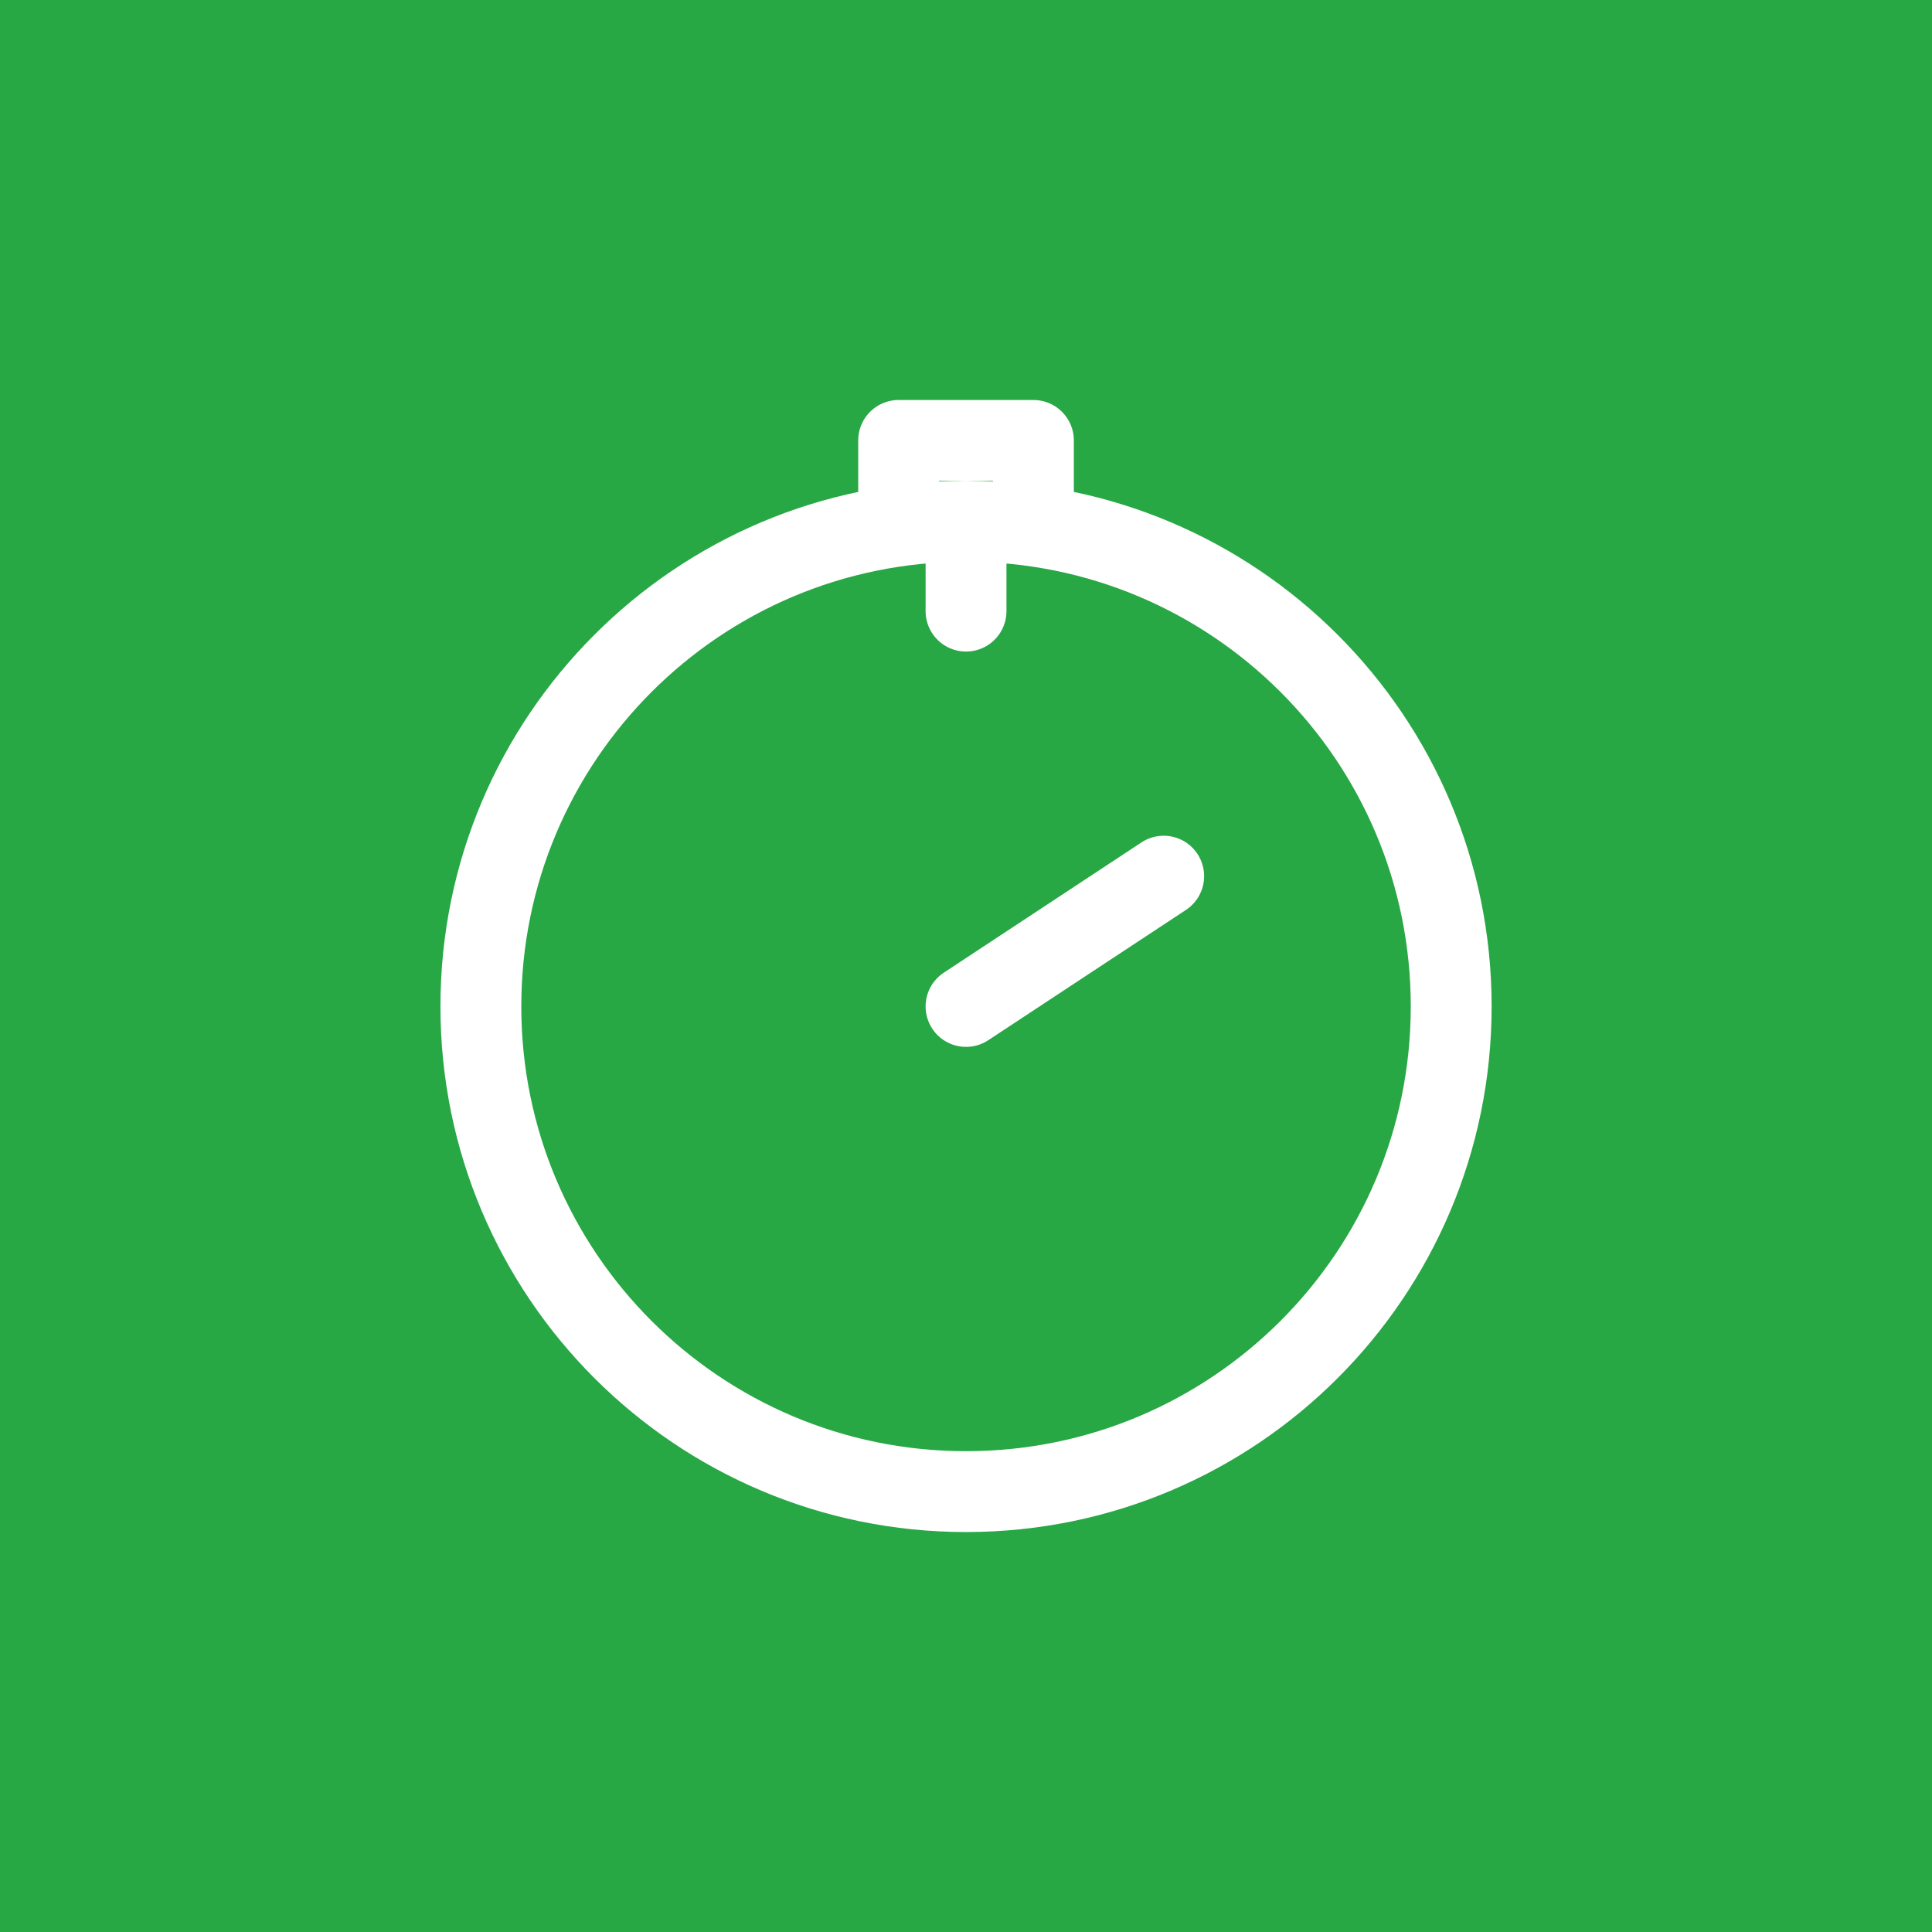
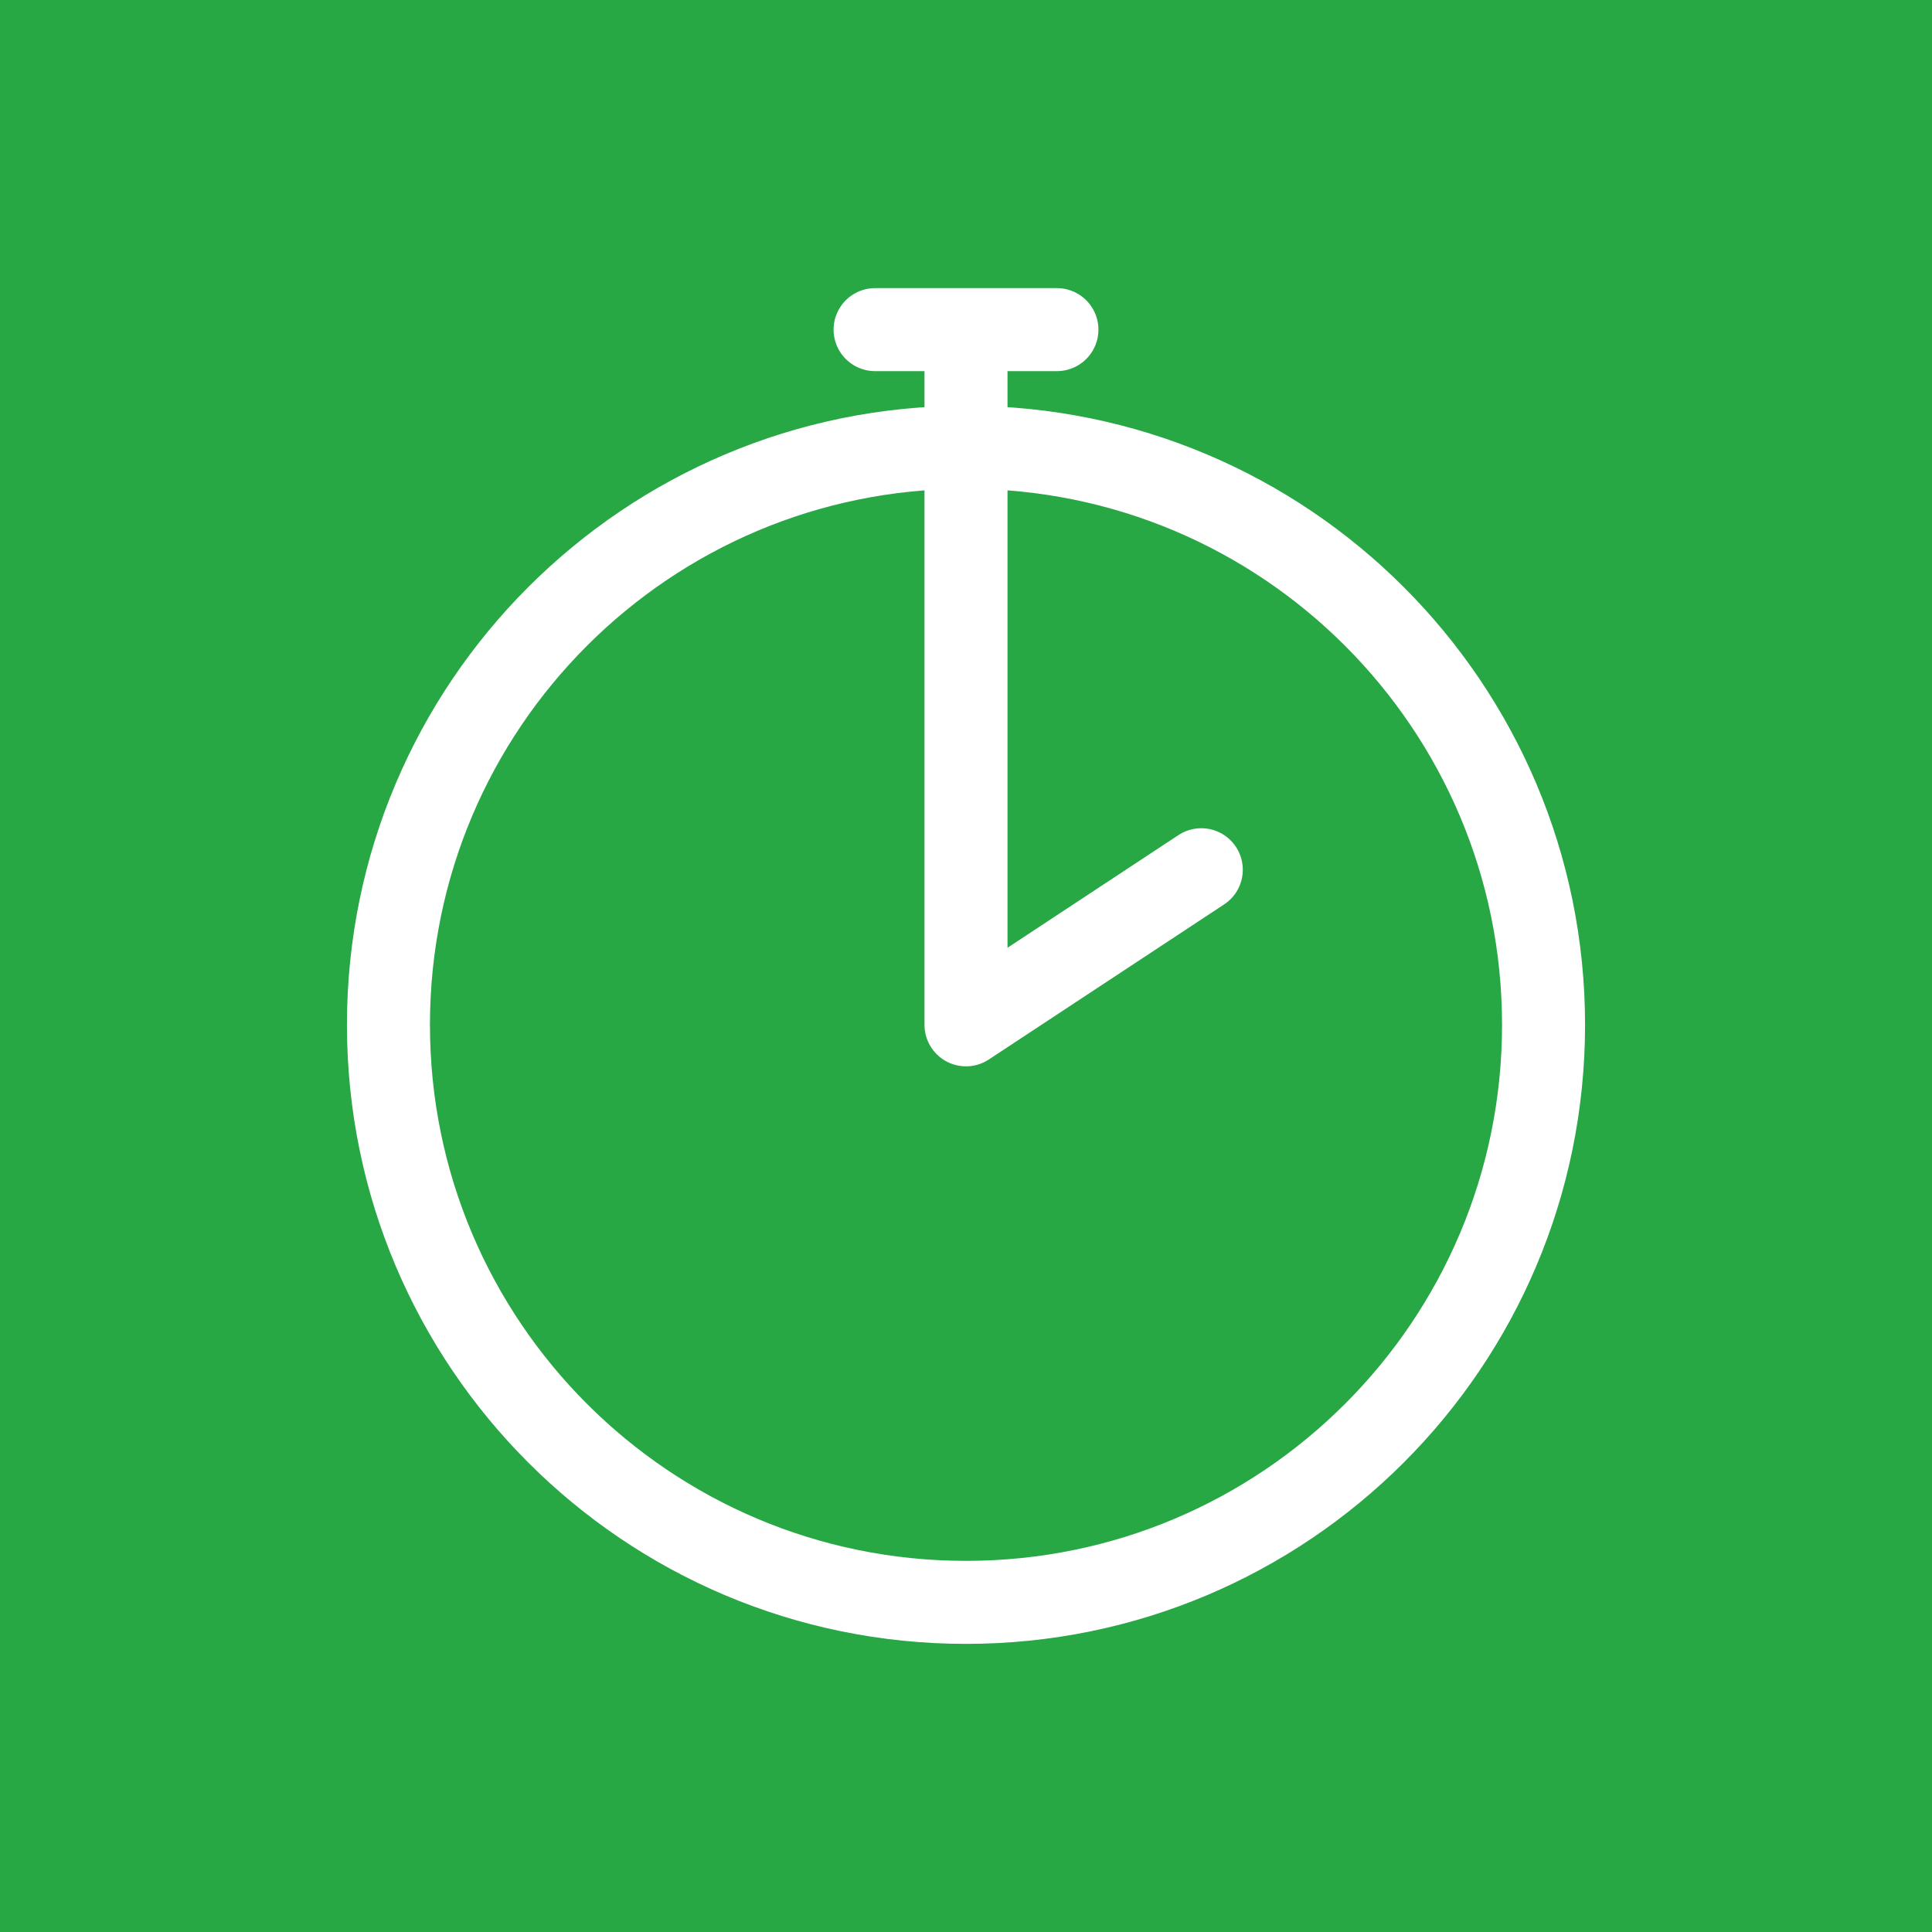
- <svg xmlns="http://www.w3.org/2000/svg" width="1024" height="1024" viewBox="0 0 1024 1024" role="img" aria-label="focus">
+ <svg xmlns="http://www.w3.org/2000/svg" width="1024" height="1024" viewBox="0 0 1024 1024" role="img" aria-label="Focus">
  <rect width="1024" height="1024" fill="#28A745" />
-   <g transform="translate(-97.52,-128.48) scale(1.1905)">
-     <g id="glyph" fill="none" stroke="#FFFFFF" stroke-width="36" stroke-linecap="round" stroke-linejoin="round">
-       <circle cx="512" cy="556" r="216" />
-       <path d="M 482 340 L 482 304 L 542 304 L 542 340" />
-       <line x1="512" y1="340" x2="512" y2="380" />
-       <line x1="512" y1="556" x2="600" y2="498" />
+   <g transform="translate(512,512) scale(1.41719) translate(-512.00,-534.00)">
+     <g stroke-width="31.047" stroke-linecap="round" stroke-linejoin="round">
+       <path d="M 512 300 V 340 A 216 216 0 1 1 512 772 A 216 216 0 1 1 512 340 V 556 L 600 498" fill="none" stroke="#FFFFFF" />
+       <line x1="478" y1="296" x2="546" y2="296" fill="none" stroke="#FFFFFF" />
    </g>
  </g>
</svg>
